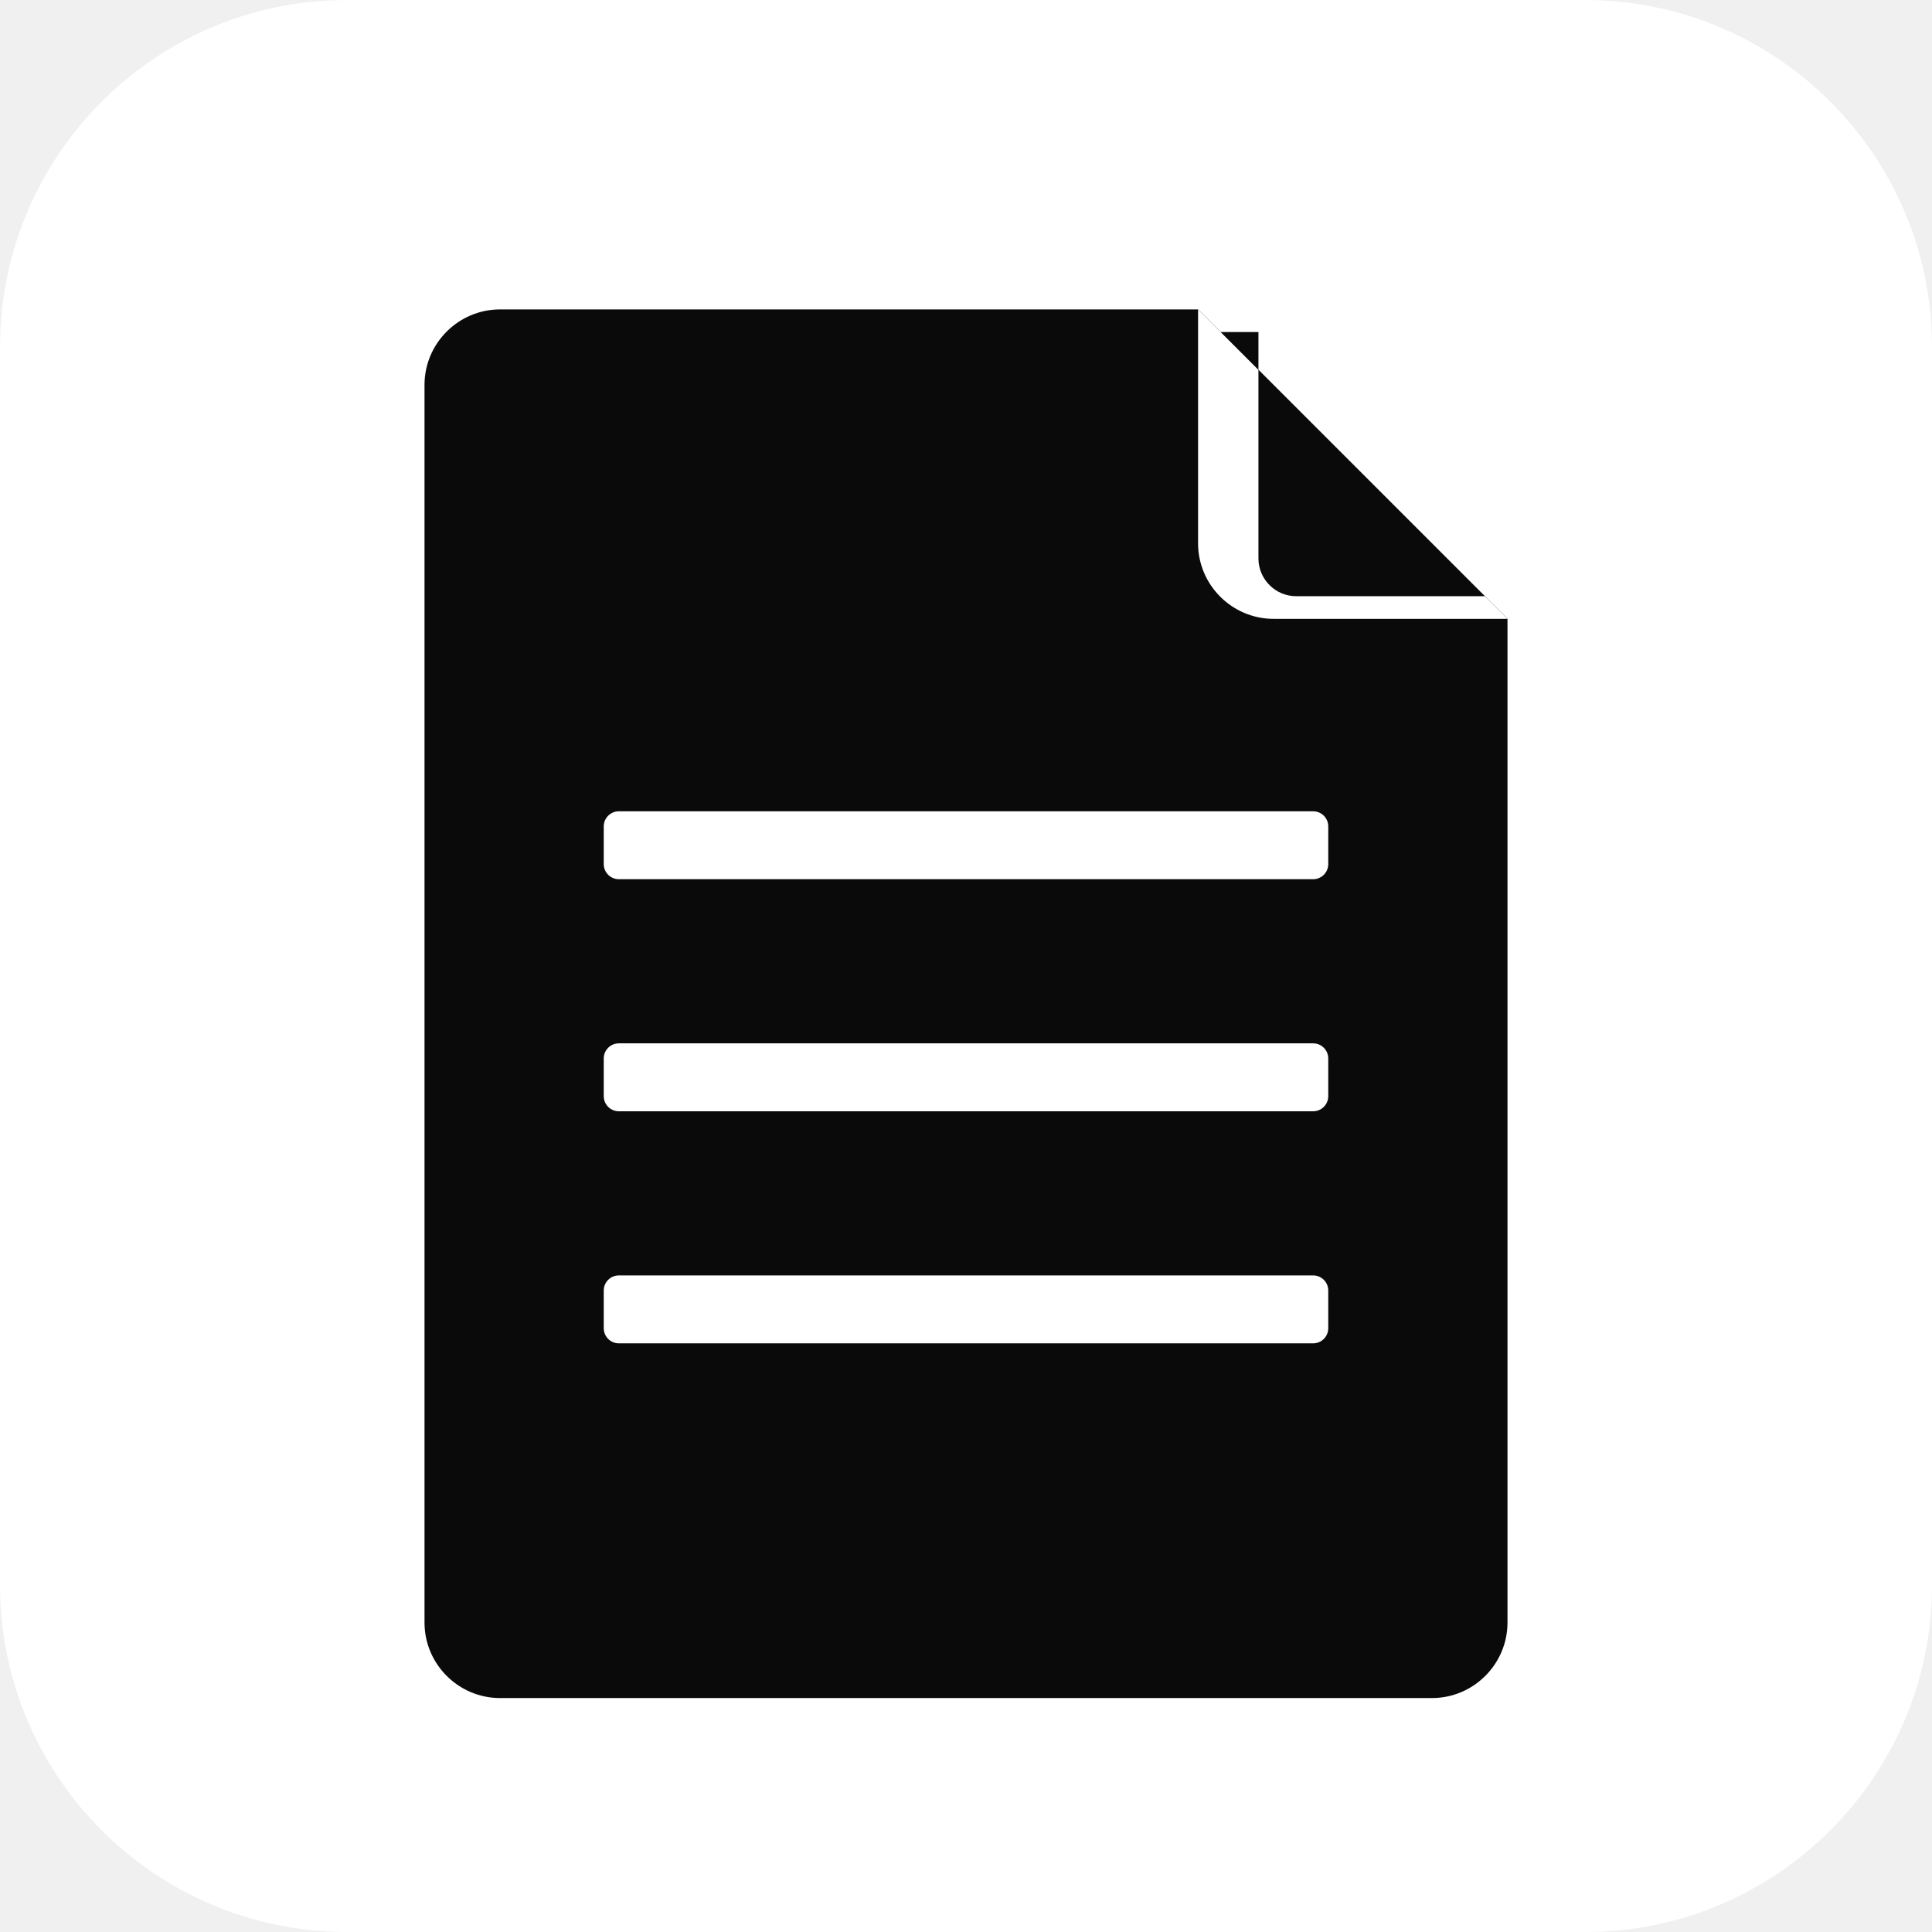
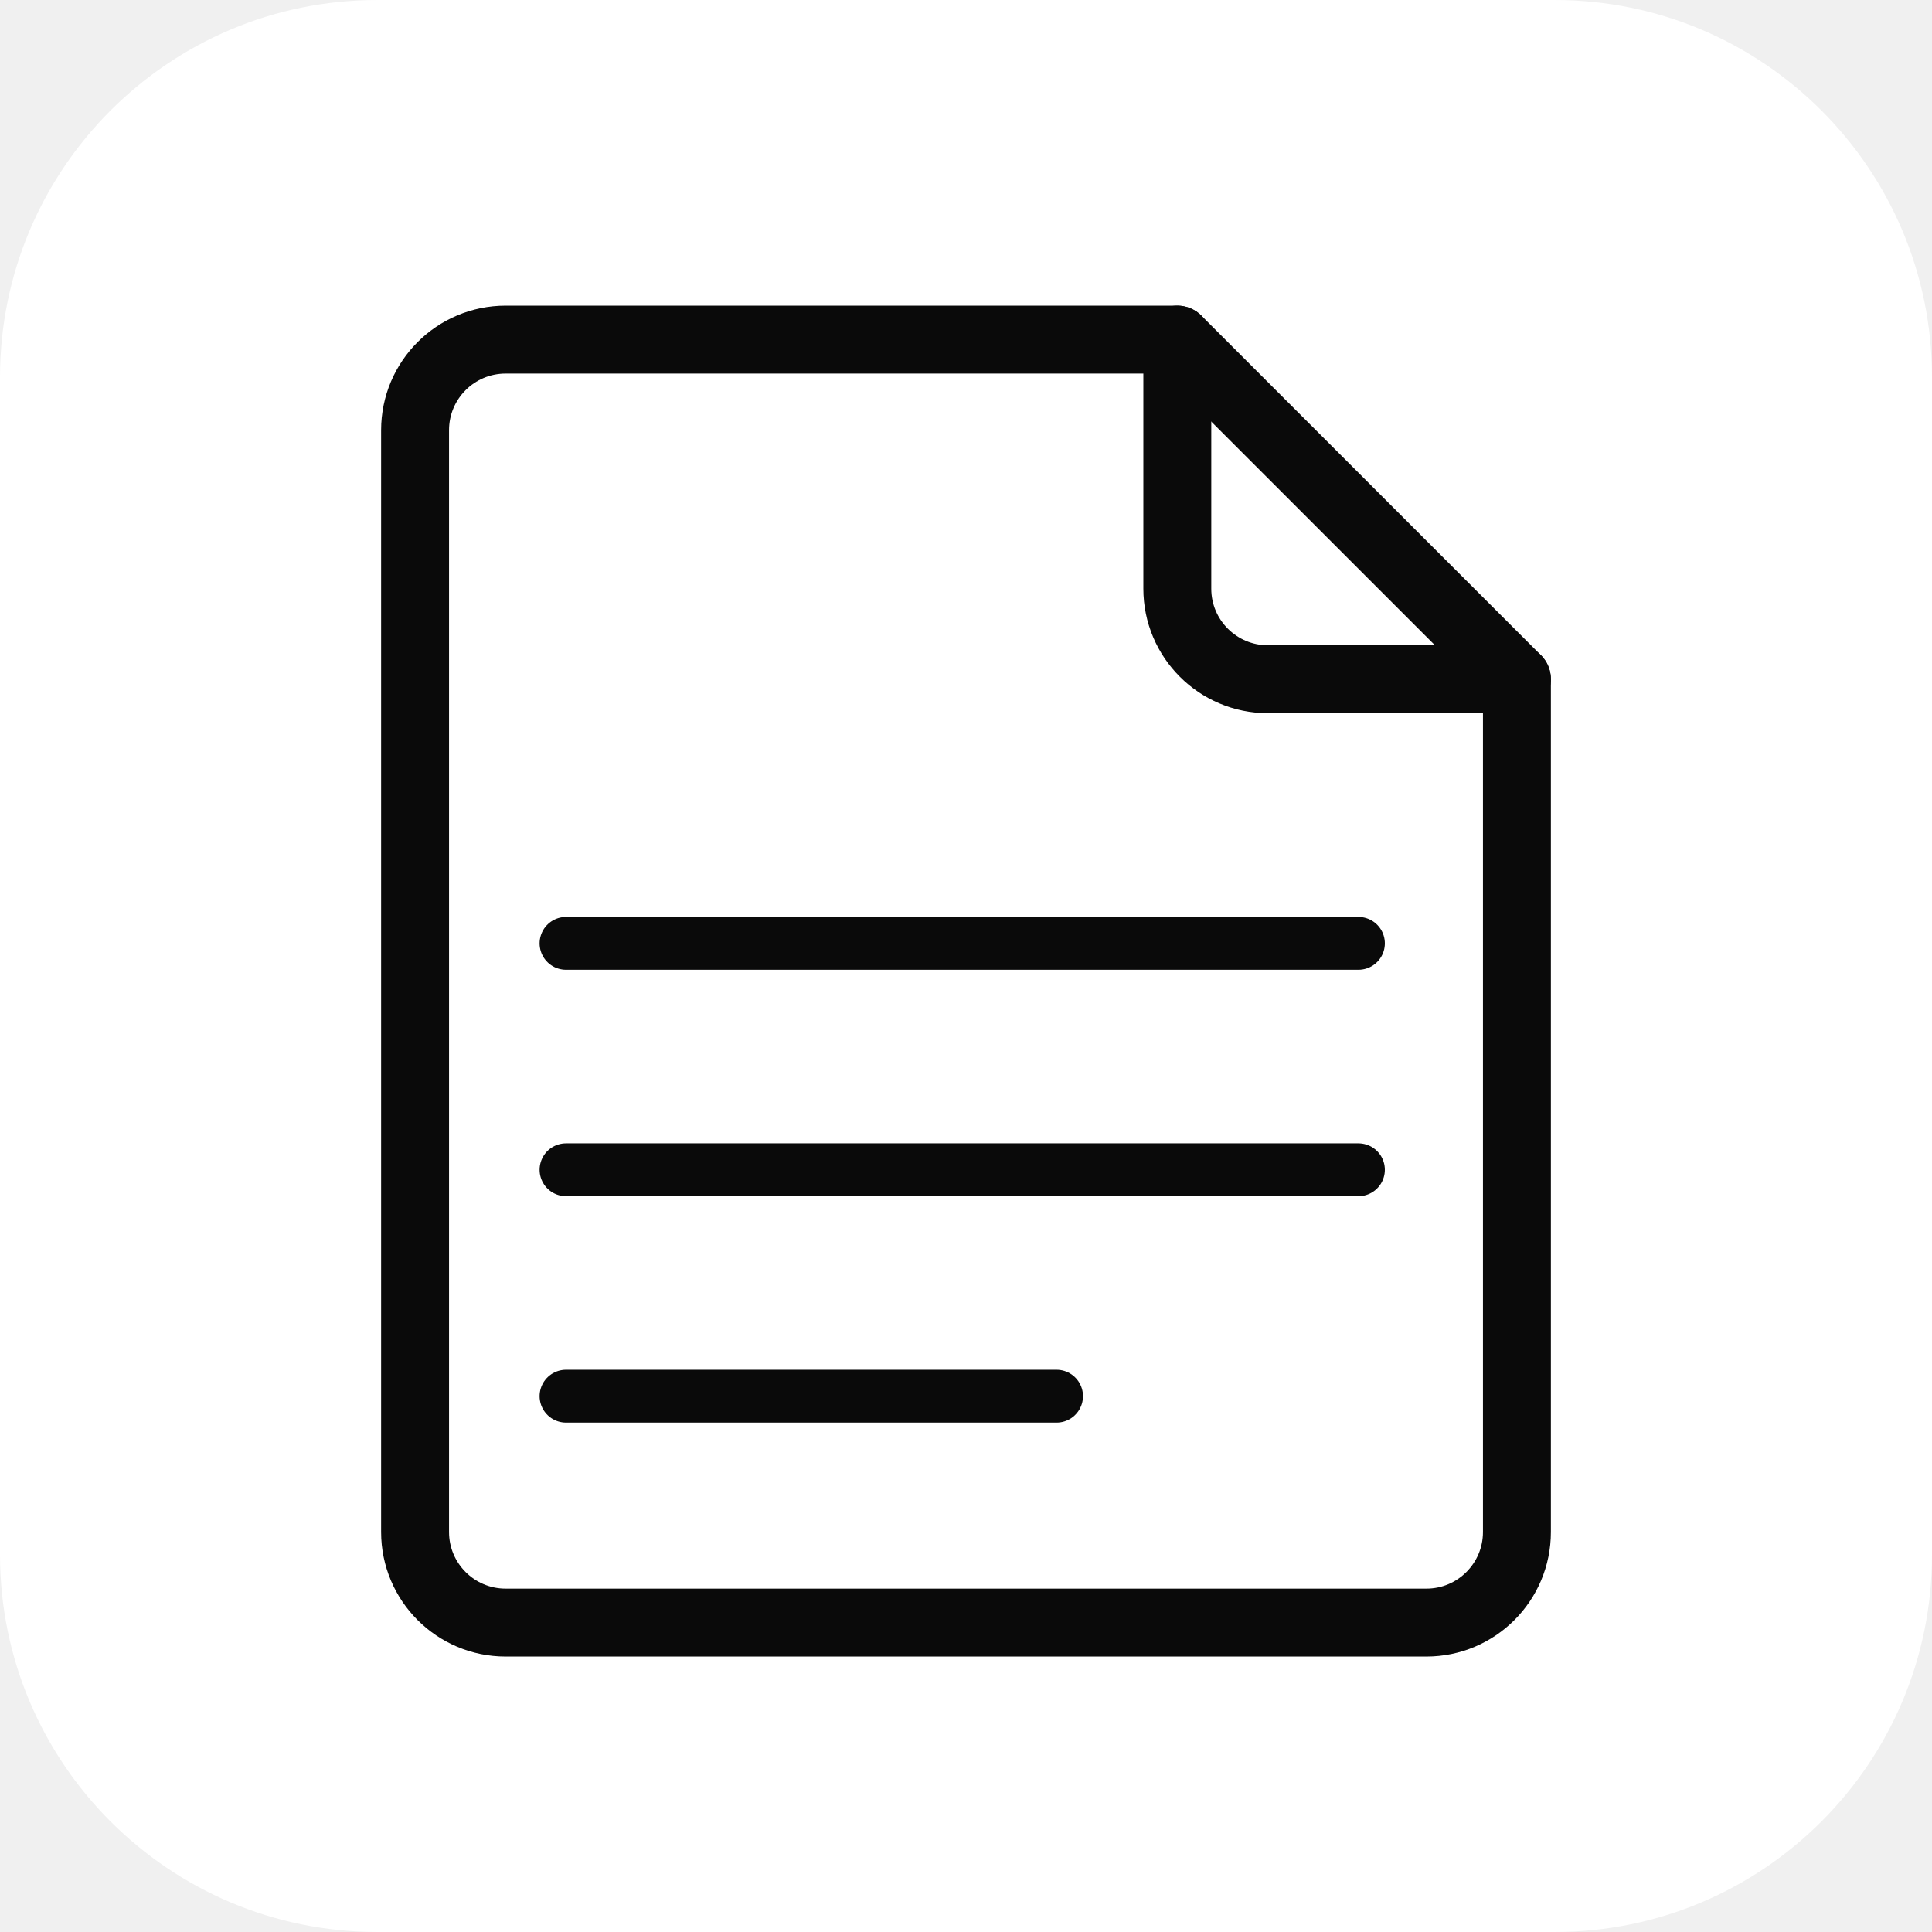
<svg xmlns="http://www.w3.org/2000/svg" viewBox="0 0 1024 1024" role="img" aria-label="Seclusa Notes">
-   <rect width="1024" height="1024" rx="184" fill="#ffffff" />
-   <path fill="#0a0a0a" d="M225 164h410l164 164v532c0 22-18 40-40 40H265c-22 0-40-18-40-40V204c0-22 18-40 40-40z" />
-   <path fill="#ffffff" d="M635 164l164 164H675c-22 0-40-18-40-40V164z" />
-   <path fill="#0a0a0a" d="M647 176l140 140H687c-11 0-20-9-20-20V176z" />
-   <rect x="320" y="430" width="384" height="36" rx="8" fill="#ffffff" />
-   <rect x="320" y="553" width="384" height="36" rx="8" fill="#ffffff" />
-   <rect x="320" y="676" width="384" height="36" rx="8" fill="#ffffff" />
+   <rect width="1024" height="1024" rx="200" fill="#ffffff" />
+   <path fill="none" stroke="#0a0a0a" stroke-width="36" stroke-linejoin="round" stroke-linecap="round" d="M268 180H624L804 360V812a48 48 0 0 1-48 48H268a48 48 0 0 1-48-48V228a48 48 0 0 1 48-48z" />
+   <path fill="none" stroke="#0a0a0a" stroke-width="36" stroke-linejoin="round" stroke-linecap="round" d="M624 180V312a48 48 0 0 0 48 48H804" />
+   <path fill="none" stroke="#0a0a0a" stroke-width="28" stroke-linecap="round" d="M300 500H720" />
+   <path fill="none" stroke="#0a0a0a" stroke-width="28" stroke-linecap="round" d="M300 620H720" />
+   <path fill="none" stroke="#0a0a0a" stroke-width="28" stroke-linecap="round" d="M300 740H560" />
</svg>
